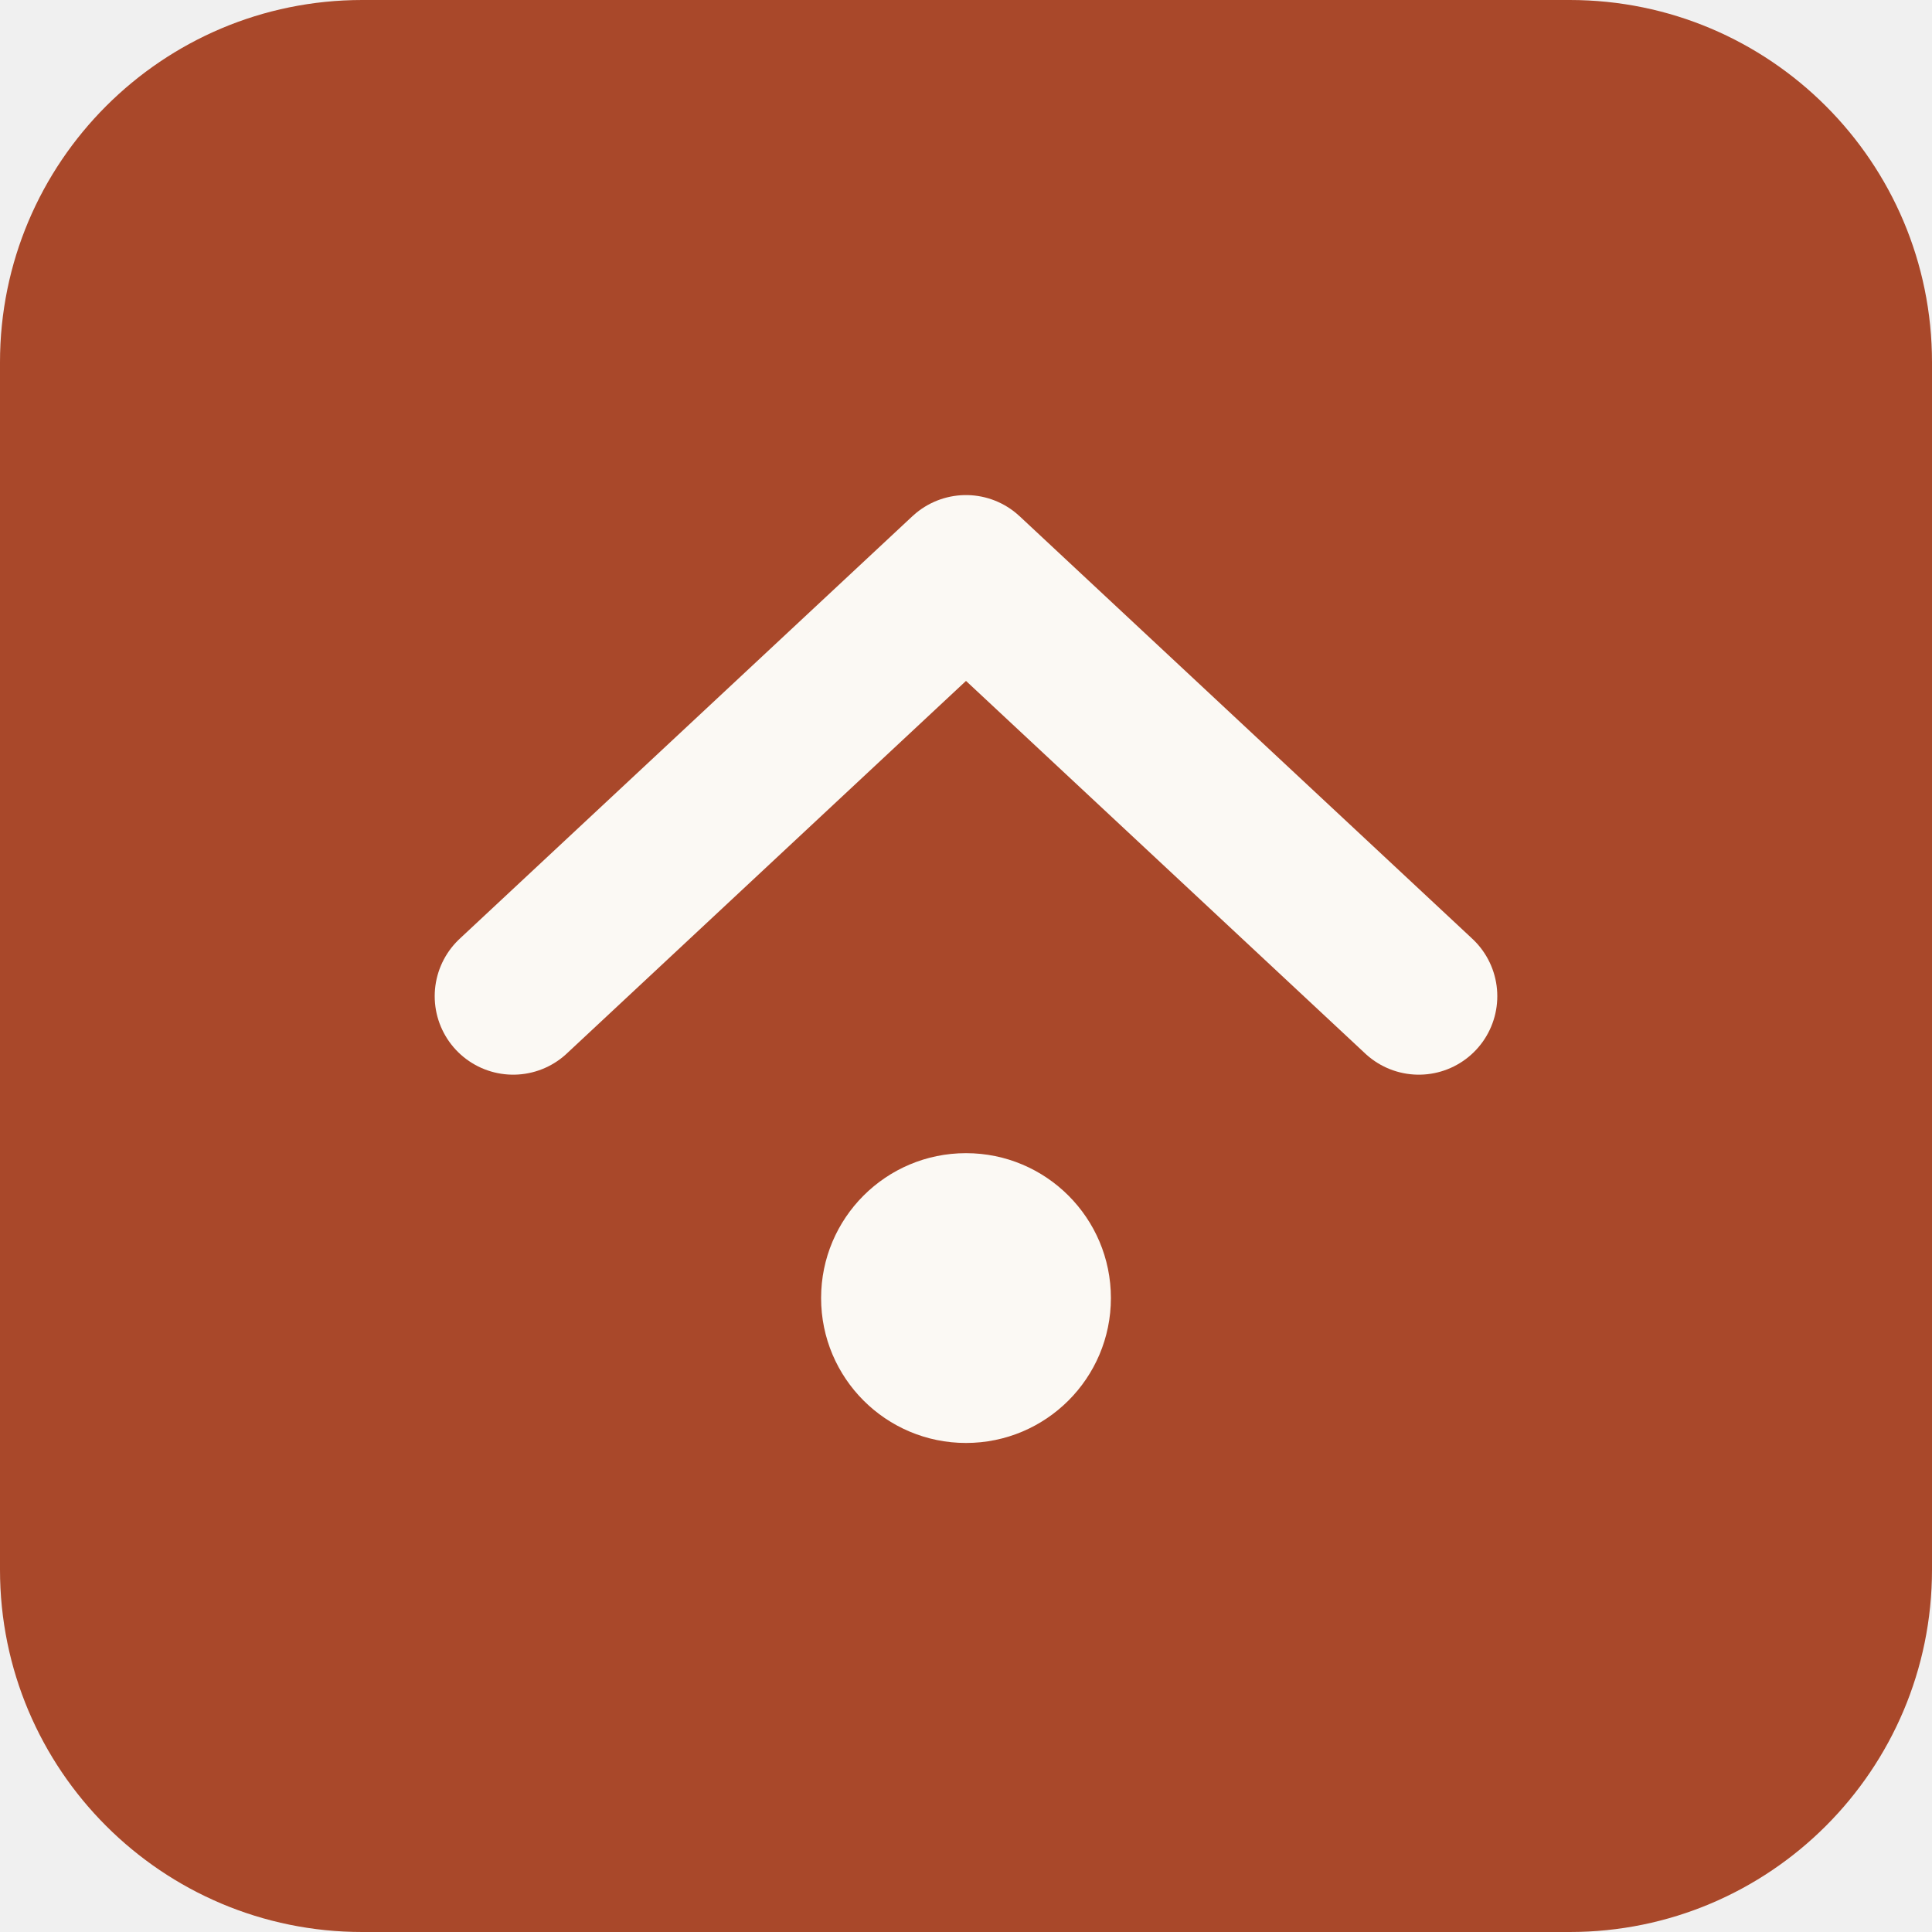
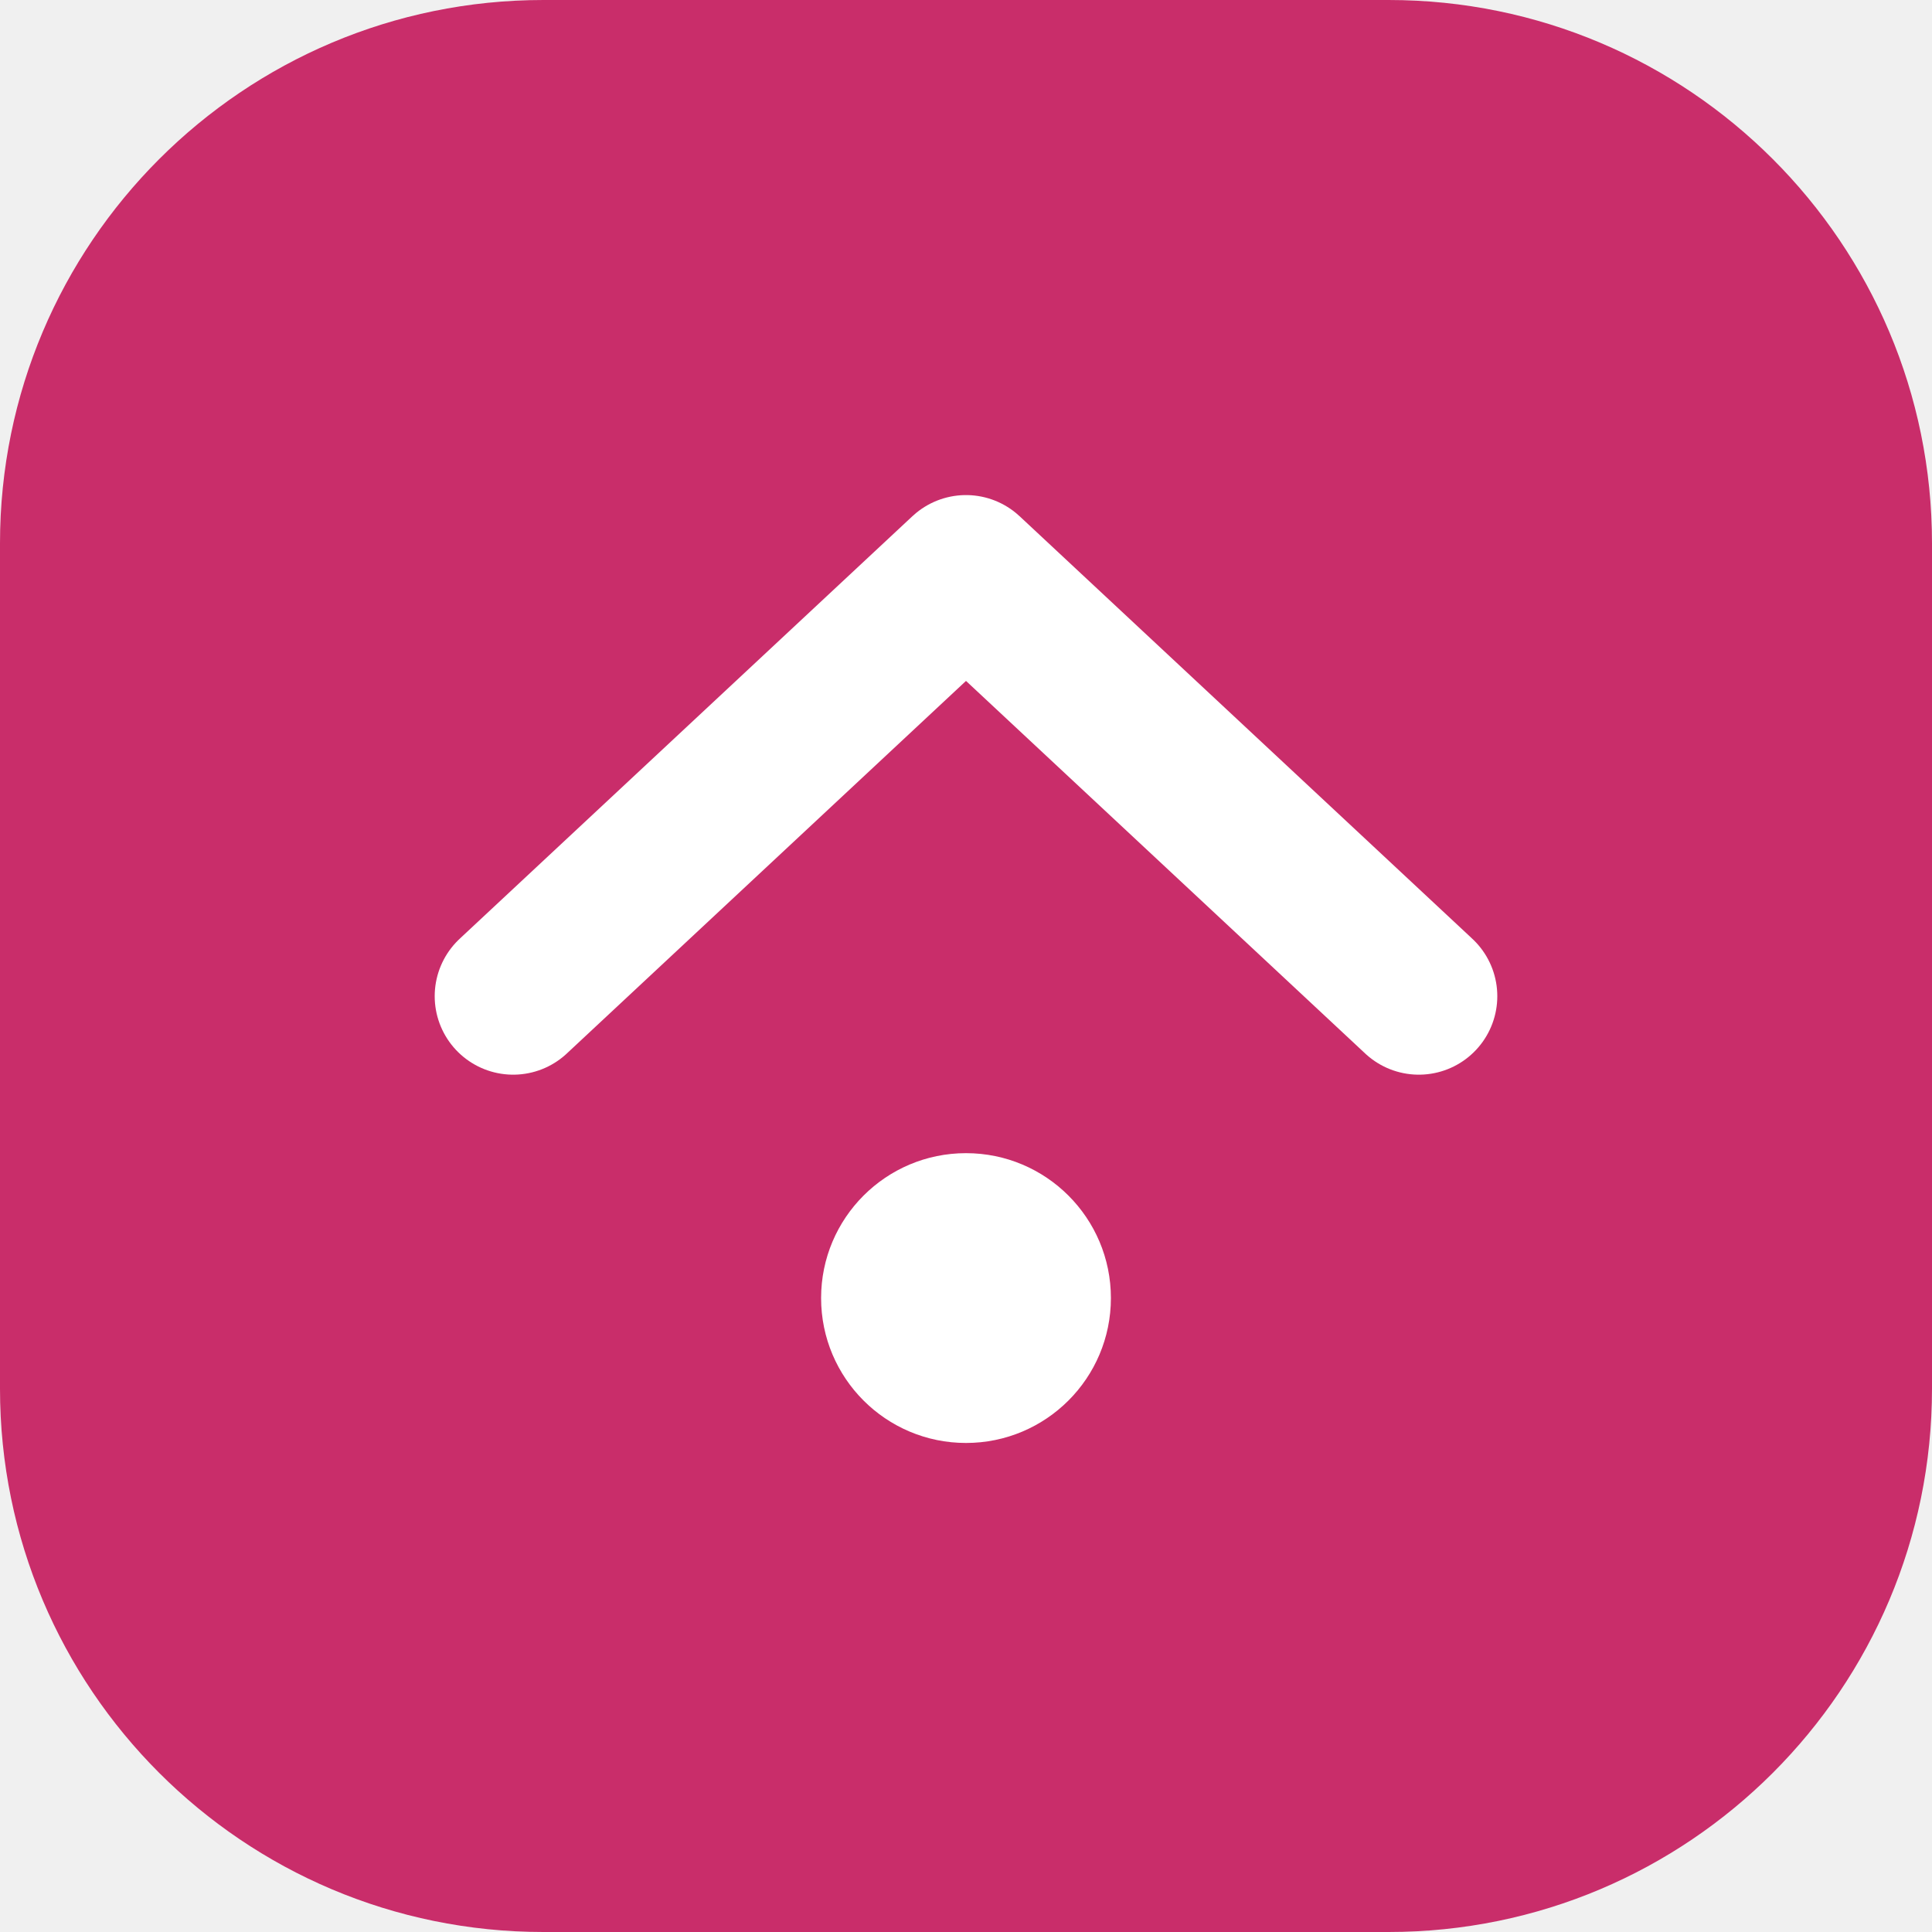
<svg xmlns="http://www.w3.org/2000/svg" viewBox="0 0 32 32">
-   <rect width="32" height="32" rx="6" fill="#A9482A" />
-   <path d="M8.5 16.5 16 9.5l7.5 7" fill="none" stroke="#FBF9F4" stroke-width="2.6" stroke-linecap="round" stroke-linejoin="round" />
-   <circle cx="16" cy="21.5" r="2.4" fill="#FBF9F4" />
+   <rect width="32" height="32" rx="9" fill="#C92D6A" />
+   <path d="M8.5 16.5 16 9.5l7.5 7" fill="none" stroke="#FFFFFF" stroke-width="2.6" stroke-linecap="round" stroke-linejoin="round" />
+   <circle cx="16" cy="21.5" r="2.4" fill="#FFFFFF" />
</svg>
